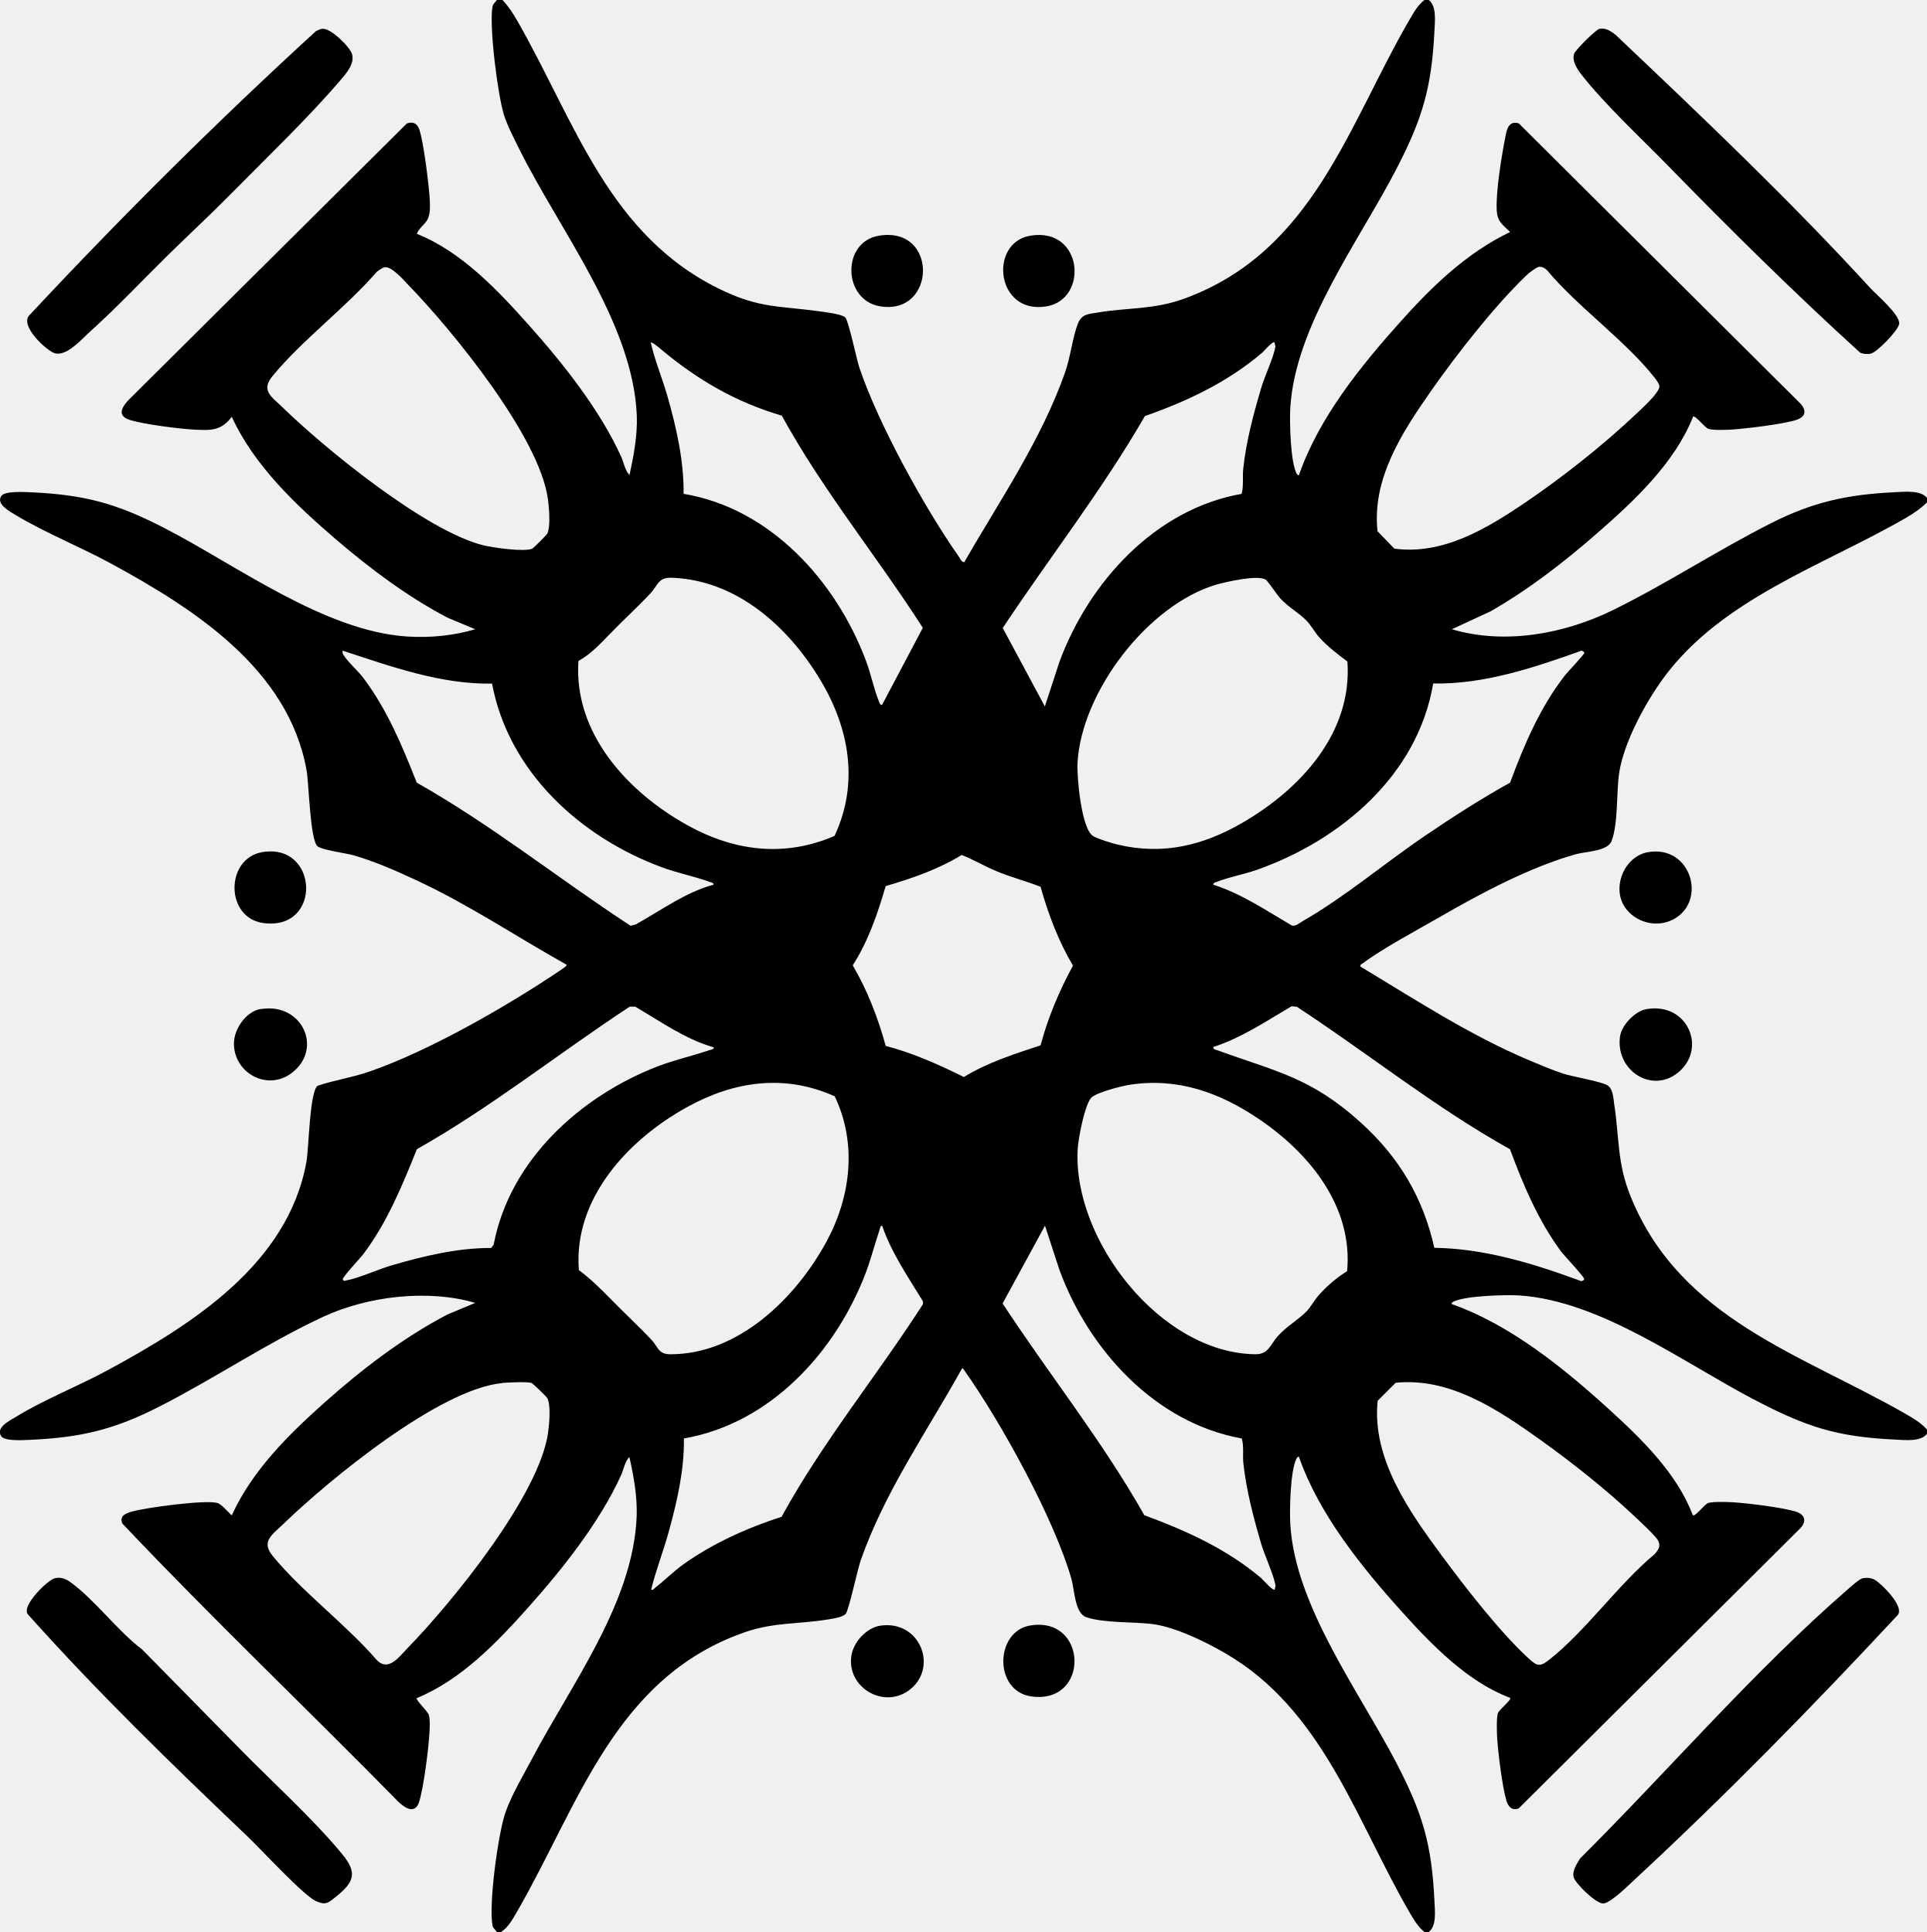
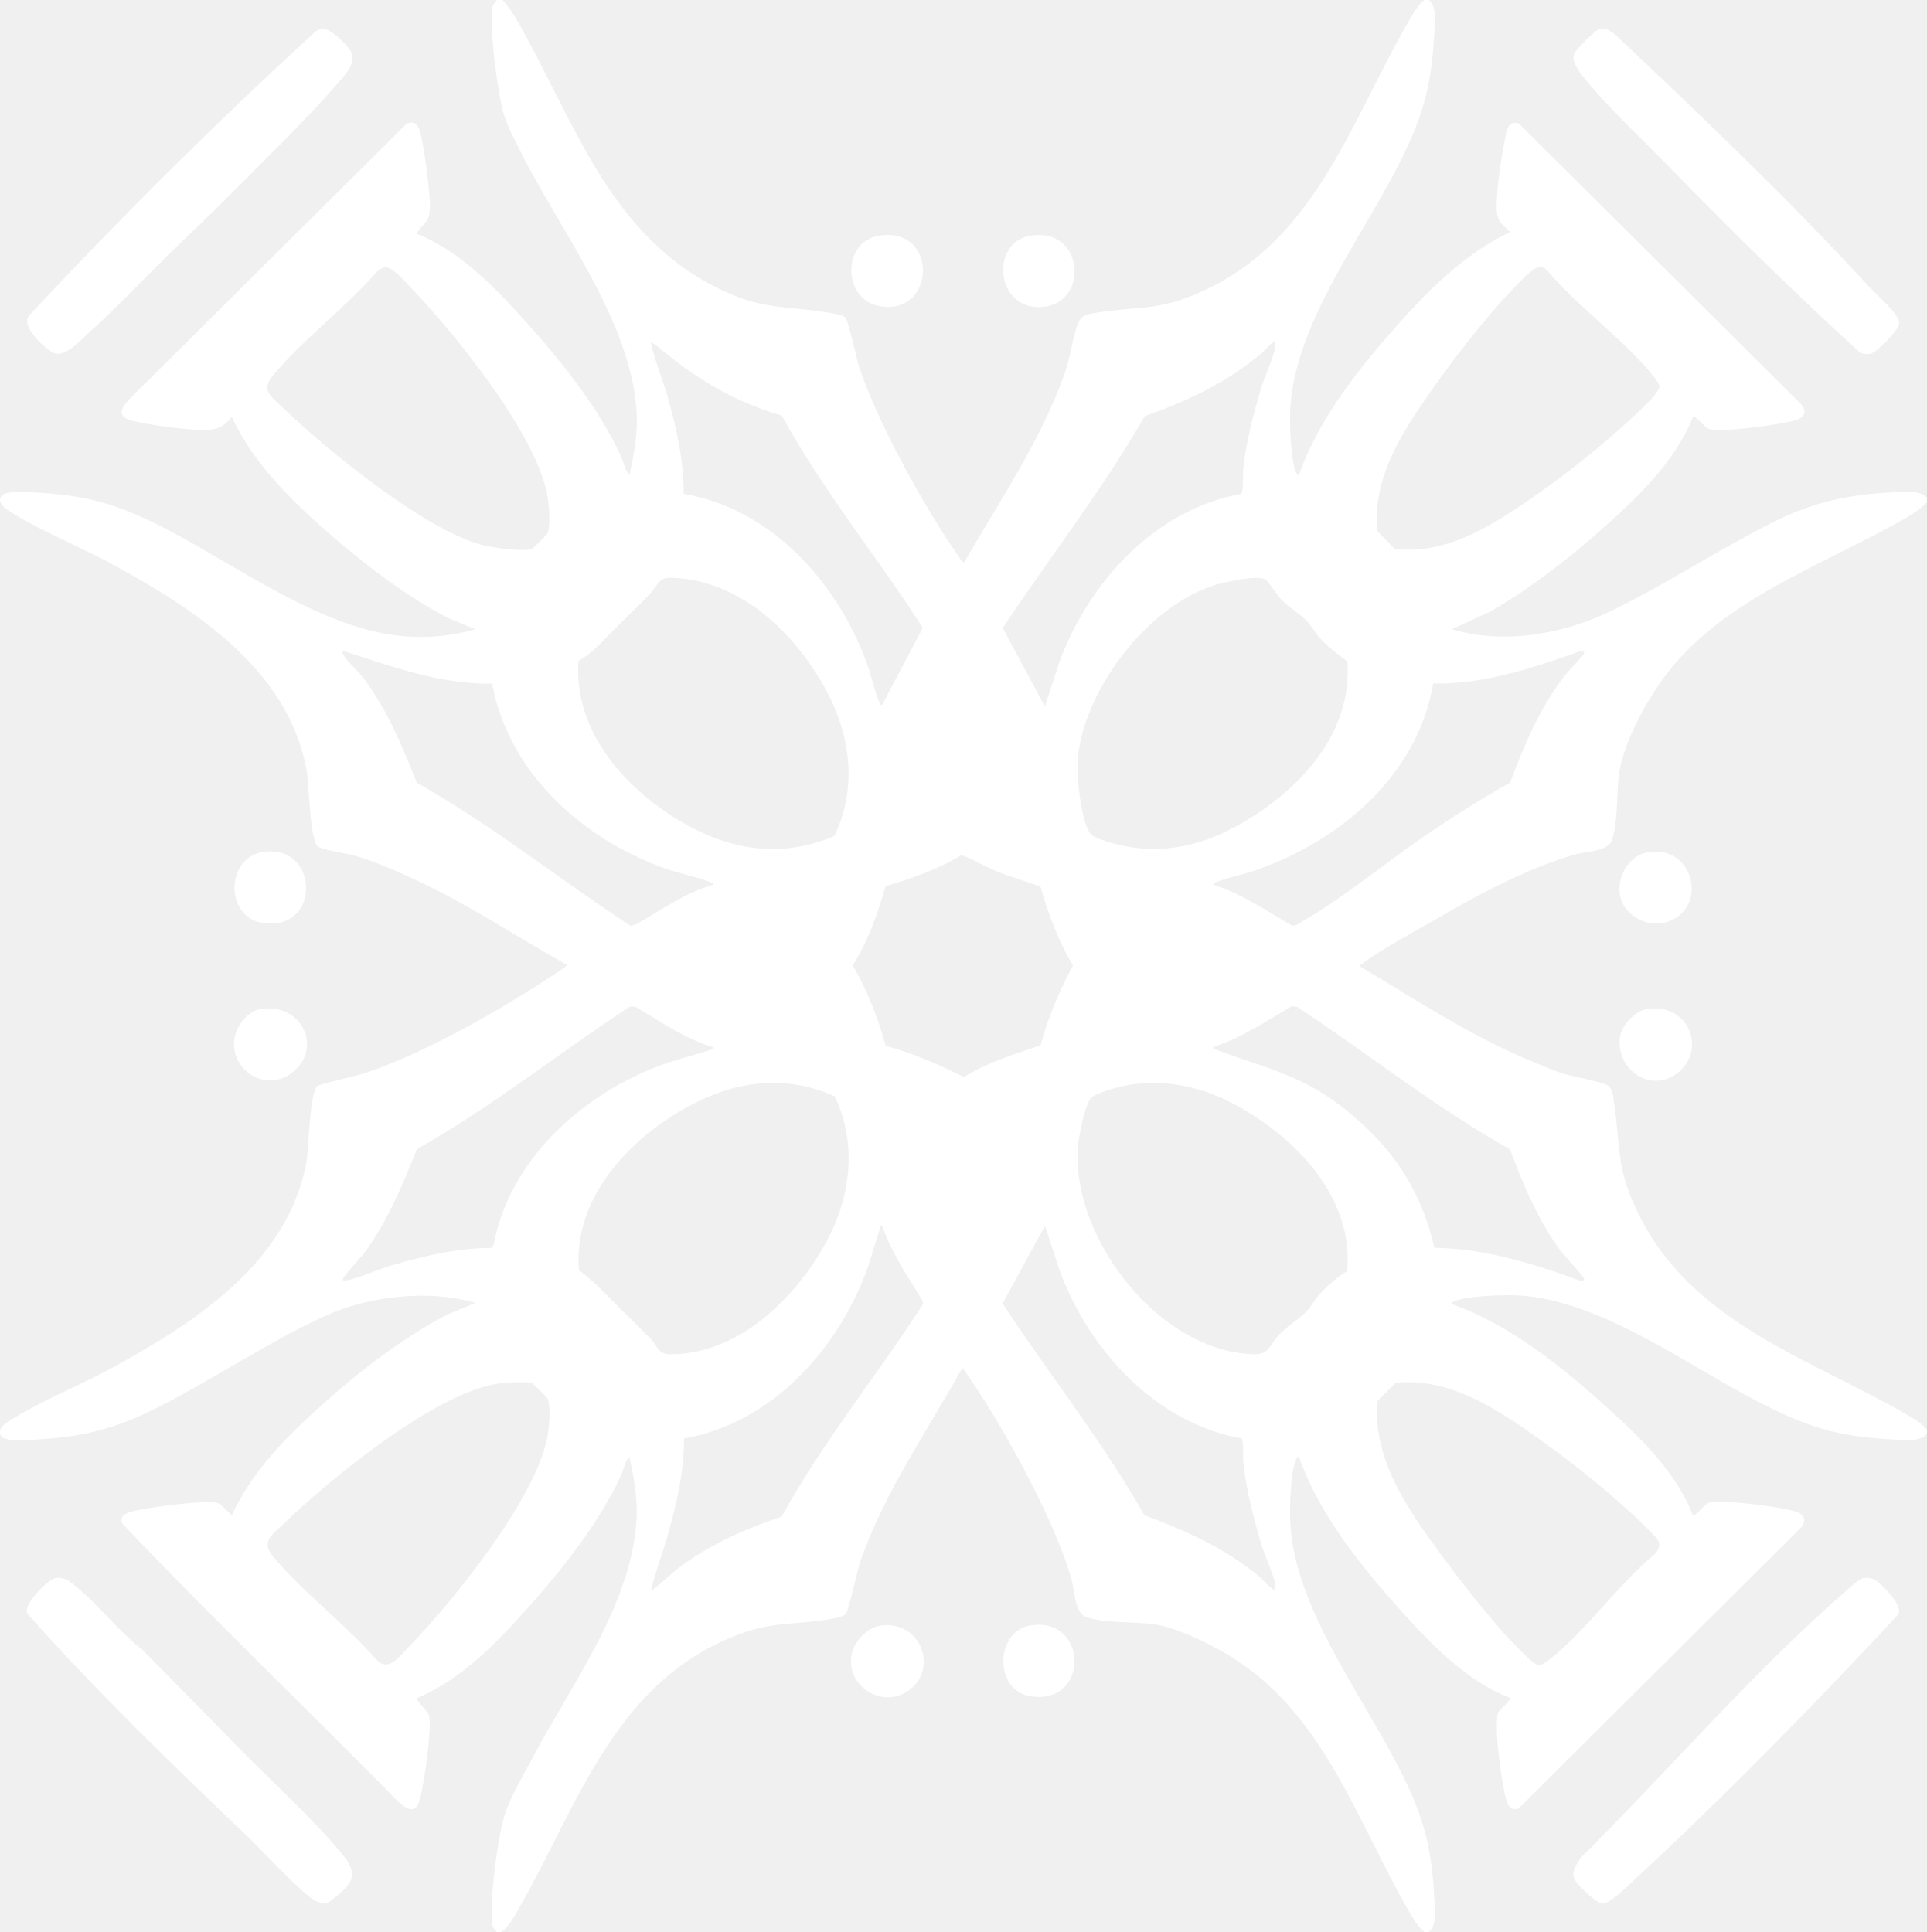
<svg xmlns="http://www.w3.org/2000/svg" id="Layer_1" data-name="Layer 1" viewBox="0 0 135.01 135.4">
-   <path d="M35.21,0c.41.44.72.91,1.02,1.43,4.06,7.07,6.42,15.19,14.45,18.95,2.59,1.22,3.98,1.06,6.67,1.43.39.05,1.63.2,1.87.43s.78,2.87.99,3.51c1.3,3.9,4.58,9.86,6.96,13.24.1.14.19.41.39.41,2.47-4.28,5.39-8.56,7.05-13.25.4-1.11.54-2.52.92-3.48.26-.65.71-.66,1.34-.76,2.24-.38,3.95-.18,6.19-1.01,8.97-3.32,11.41-12.15,15.73-19.57.28-.48.57-.99,1.02-1.33h.3c.56.43.43,1.48.4,2.15-.2,4.05-.86,6.2-2.68,9.72-2.62,5.05-7.06,10.93-7.42,16.68-.06.99,0,3.83.45,4.66.03.05.12.13.15.1,1.39-4.02,4.33-7.66,7.15-10.8,2.2-2.46,4.64-4.81,7.65-6.25-.57-.56-.91-.73-.94-1.6-.05-1.25.32-3.59.57-4.87.11-.56.19-1.39.98-1.14l19.75,19.65c.43.5.33.91-.28,1.12-.87.3-3.62.63-4.61.69-.38.02-1.23.05-1.56-.05-.29-.09-.92-.98-1.09-.86-1.27,3.23-4.12,5.9-6.7,8.15-2.33,2.04-4.81,3.96-7.5,5.5l-2.7,1.25c3.71,1.1,7.89.33,11.3-1.35,3.78-1.86,7.33-4.2,11.1-6.1,2.88-1.46,5.3-1.99,8.55-2.15.71-.03,1.89-.18,2.35.4v.3c-.47.46-.96.79-1.53,1.12-5.75,3.32-12.94,5.66-17.01,11.29-1.25,1.74-2.71,4.43-3.04,6.56-.2,1.35-.06,3.55-.53,4.77-.27.72-1.79.73-2.48.92-3.2.89-6.71,2.76-9.58,4.42-1.55.89-4.01,2.21-5.37,3.23-.09.06-.2.09-.17.23,3.86,2.32,7.66,4.81,11.83,6.57.77.32,1.58.67,2.37.93.67.22,2.79.57,3.15.85s.37.85.43,1.27c.38,2.43.19,4.14,1.17,6.53,3.48,8.55,11.94,11.01,19.22,15.18.55.32,1.11.64,1.53,1.12v.3c-.45.57-1.56.43-2.25.4-4.15-.2-6.23-.91-9.82-2.78-5-2.61-10.79-6.94-16.48-7.32-.96-.06-3.85.01-4.66.45-.05.03-.13.12-.1.15,4.09,1.44,7.81,4.45,11,7.35,2.28,2.07,4.8,4.52,5.9,7.45.17.13.8-.76,1.09-.86.33-.1,1.27-.07,1.66-.05,1.06.06,3.47.36,4.45.65.63.19.81.65.35,1.16l-19.75,19.65c-.48.17-.73-.12-.86-.55-.29-.98-.59-3.39-.65-4.45-.02-.39-.05-1.33.05-1.66.08-.27.99-.95.86-1.09-2.96-1.11-5.46-3.68-7.55-6-2.85-3.16-5.84-6.86-7.25-10.9-.03-.03-.12.05-.15.1-.46.82-.51,3.67-.45,4.66.35,5.71,4.8,11.65,7.42,16.68,1.83,3.52,2.49,5.66,2.68,9.72.03.67.16,1.72-.4,2.15h-.3c-.44-.35-.74-.85-1.02-1.33-3.6-6.17-5.92-13.74-12.29-17.81-1.45-.93-3.97-2.2-5.67-2.43-1.38-.19-3.41-.06-4.71-.49-.81-.27-.83-1.9-1.04-2.66-1.21-4.24-4.92-10.97-7.49-14.61-.03-.05-.13-.21-.18-.17-2.43,4.38-5.43,8.66-7.1,13.45-.23.66-.84,3.51-1.05,3.75s-.89.34-1.21.39c-2.1.35-3.79.18-5.89.91-9.09,3.18-11.61,12.1-15.93,19.57-.31.53-.6,1.08-1.12,1.43h-.3c-.09-.16-.26-.25-.3-.45-.28-1.49.39-6.48.92-7.97.43-1.21,1.25-2.59,1.86-3.74,2.75-5.22,7.09-10.94,7.32-16.98.05-1.39-.21-2.81-.51-4.15-.31.3-.4.86-.58,1.27-1.48,3.27-4.09,6.56-6.47,9.23-2.22,2.49-4.72,5.11-7.85,6.4-.09.13.76.89.85,1.19s.06.91.04,1.25c-.06,1.11-.4,3.77-.71,4.79-.27.9-.92.54-1.44.06-6.42-6.54-13.08-12.88-19.37-19.53-.21-.52.2-.69.62-.82.98-.29,5.16-.85,6.03-.62.33.08.96.87,1.02.87,1.44-3.16,3.99-5.67,6.55-7.95s5.48-4.52,8.57-6.13l1.94-.81c-3.3-.97-7.49-.48-10.6.95-3.88,1.79-7.66,4.34-11.5,6.3-3.19,1.63-5.51,2.19-9.15,2.35-.45.02-1.71.1-1.96-.25-.43-.61.62-1.12,1.04-1.37,1.93-1.19,4.39-2.16,6.43-3.27,5.87-3.18,12.62-7.42,13.91-14.59.17-.94.22-4.85.77-5.33,1.2-.41,2.39-.57,3.61-.99,4.21-1.45,9.62-4.56,13.34-7.06.08-.06.57-.36.51-.44-3.49-1.95-6.82-4.19-10.46-5.89-1.41-.66-3.02-1.37-4.51-1.79-.51-.14-2.17-.36-2.48-.62-.53-.46-.6-4.39-.77-5.33-1.27-7.1-7.9-11.33-13.71-14.49-2.13-1.16-4.6-2.15-6.63-3.37-.41-.25-1.46-.79-1.04-1.37.25-.35,1.6-.27,2.06-.25,3.74.17,5.97.77,9.25,2.45,5.17,2.65,11.3,7.29,17.14,7.66,1.6.1,3.22-.06,4.75-.51l-1.94-.81c-2.84-1.49-5.44-3.45-7.87-5.53-2.8-2.41-5.69-5.15-7.25-8.55-.73.98-1.46.96-2.6.9s-3.42-.36-4.45-.65c-.94-.26-.76-.8-.2-1.41L28.51,8.65c.43-.15.72,0,.87.42.3.87.67,3.87.73,4.87.02.38.04.87-.07,1.23-.15.53-.67.74-.83,1.22,3.1,1.23,5.66,3.94,7.85,6.4,2.4,2.69,4.98,5.94,6.47,9.23.18.41.27.97.58,1.27.29-1.35.56-2.76.51-4.15-.26-6.51-5.41-12.99-8.26-18.74-.35-.7-.82-1.62-1.05-2.35-.44-1.42-1.05-6.23-.8-7.6.04-.2.21-.29.3-.45h.4ZM26.98,18.72c-.17.02-.43.22-.58.33-2.17,2.51-5.22,4.77-7.3,7.3-.85,1.03-.07,1.45.7,2.2,3.03,2.95,10.04,8.65,14.04,9.66.68.17,2.9.49,3.46.24.07-.03,1.02-.98,1.05-1.05.24-.54.12-1.82.04-2.43-.59-4.35-6.68-11.81-9.79-15.01-.32-.34-1.16-1.3-1.63-1.23ZM107.78,18.72c-.16.03-.69.44-.83.58-2.26,2.17-4.92,5.58-6.73,8.17-1.99,2.85-4.1,6.1-3.7,9.76l1.18,1.22c3.43.46,6.52-1.43,9.23-3.27,2.55-1.73,5.43-4.01,7.67-6.13.37-.35,1.71-1.55,1.67-1.99-.02-.17-.21-.43-.32-.57-2.02-2.59-5.4-4.97-7.55-7.55-.18-.17-.37-.28-.63-.23ZM54.78,29.13c-3.23-.95-5.87-2.49-8.43-4.62-.09-.08-.68-.58-.75-.5.28,1.25.79,2.46,1.15,3.7.64,2.24,1.17,4.55,1.15,6.9,6.08,1.01,10.68,6.12,12.77,11.68.35.92.57,2.03.92,2.88.04.1.07.23.21.24l2.86-5.41c-3.21-5.01-7.01-9.63-9.88-14.87ZM89.31,24c-.14-.11-.71.57-.85.7-2.42,2.07-5.25,3.41-8.24,4.46-2.98,5.17-6.66,9.88-9.96,14.85l2.95,5.5,1.02-3.12c2.06-5.58,6.7-10.71,12.77-11.78.15-.57.05-1.17.11-1.74.2-1.91.71-3.82,1.25-5.65.25-.86.85-2.1,1-2.89.02-.11-.05-.2-.05-.31ZM58.48,58.57c1.72-3.68,1.03-7.53-.99-10.9-2.24-3.73-5.85-7.02-10.43-7.18-.96-.03-.95.53-1.5,1.11-.91.97-1.88,1.85-2.8,2.8-.68.7-1.36,1.45-2.23,1.92-.35,5.08,3.46,9.19,7.61,11.5,3.29,1.83,6.81,2.29,10.34.76ZM88.68,40.63c-.52-.37-2.78.15-3.45.34-4.8,1.42-9.44,7.5-9.73,12.47-.06.96.26,4.59,1.07,5.14.29.2,1.39.53,1.78.62,3.15.74,5.96.05,8.69-1.53,4.06-2.35,7.73-6.29,7.37-11.31-.68-.51-1.38-1.04-1.95-1.67-.33-.36-.62-.91-.96-1.24-.53-.52-1.22-.9-1.79-1.51-.24-.26-.86-1.21-1.03-1.32ZM34.5,47.91c-3.63.06-7.09-1.2-10.49-2.31-.03.16.01.23.09.35.32.49.96,1.04,1.35,1.55,1.69,2.25,2.73,4.77,3.75,7.35,5.24,2.96,9.95,6.74,14.98,10.03l.36-.09c1.77-.98,3.49-2.26,5.46-2.79-.02-.15-.15-.15-.26-.19-1.06-.39-2.27-.62-3.37-1.03-5.7-2.11-10.73-6.68-11.89-12.86ZM85.01,62c1.97.63,3.73,1.82,5.5,2.86.26.09.55-.18.79-.32,2.85-1.62,5.78-4.09,8.54-5.96,1.94-1.32,3.92-2.59,5.97-3.73.98-2.65,2.11-5.3,3.86-7.54.19-.24,1.36-1.46,1.34-1.56-.02-.09-.2-.2-.3-.11-3.28,1.17-6.76,2.33-10.29,2.26-1.08,6.43-6.49,11-12.38,13.07-.89.31-1.94.5-2.77.83-.1.04-.24.04-.26.19ZM67.38,59.92c-1.65,1.01-3.48,1.64-5.32,2.18-.57,1.93-1.22,3.86-2.31,5.55,1.03,1.77,1.77,3.68,2.31,5.65,1.92.5,3.71,1.31,5.48,2.18,1.66-1.02,3.53-1.61,5.37-2.22.52-1.96,1.31-3.81,2.27-5.59-1.02-1.72-1.73-3.6-2.27-5.52-1.02-.41-2.09-.67-3.1-1.1-.83-.34-1.61-.82-2.43-1.13ZM50.01,73.4c-1.98-.56-3.74-1.82-5.5-2.85h-.39c-5,3.29-9.69,7.04-14.91,9.99-1.03,2.56-2.07,5.11-3.75,7.35-.19.25-1.47,1.62-1.44,1.76.04.19.18.09.27.08.85-.15,2.22-.78,3.15-1.05,2.27-.66,4.59-1.22,6.98-1.22l.17-.23c1.12-5.92,6.07-10.4,11.5-12.5,1.18-.45,2.39-.72,3.58-1.12.11-.04.36-.06.35-.2ZM85.01,73.4c.01.15.15.16.25.19,4.17,1.52,6.57,1.91,10.05,5.05,2.69,2.42,4.39,5.25,5.19,8.81,3.52.05,6.93,1.1,10.2,2.3.11.09.29-.02.3-.11.03-.13-1.4-1.64-1.64-1.96-1.59-2.16-2.63-4.64-3.56-7.14-5.24-2.92-9.92-6.7-14.93-9.98l-.37-.04c-1.77,1.04-3.53,2.23-5.5,2.86ZM58.48,76.83c-3.52-1.58-7.05-1.06-10.34.76-4.1,2.26-7.98,6.4-7.58,11.42.8.6,1.5,1.28,2.2,2,.95.98,1.96,1.9,2.9,2.9.45.48.46,1,1.3,1,4.8.02,8.84-3.98,10.97-7.93,1.69-3.14,2.13-6.86.56-10.14ZM94.39,89.08c.42-4.51-2.64-8.26-6.16-10.64-2.74-1.86-5.68-2.93-9.05-2.42-.55.08-2.44.55-2.75.95-.45.58-.88,2.82-.92,3.58-.35,6.35,5.82,14.29,12.46,14.36.94,0,1.04-.7,1.59-1.3.62-.68,1.43-1.13,1.99-1.71.27-.27.57-.82.86-1.14.58-.64,1.24-1.22,1.98-1.67ZM54.78,106.27c2.87-5.23,6.67-9.86,9.89-14.87v-.2c-1.04-1.7-2.22-3.42-2.86-5.3-.14-.01-.16.24-.2.35-.32.95-.57,1.93-.92,2.88-2.09,5.57-6.7,10.64-12.77,11.68.03,2.19-.46,4.33-1.03,6.42-.38,1.41-.92,2.78-1.27,4.18.17.05.2-.07.3-.15.67-.51,1.25-1.12,1.97-1.63,2.05-1.47,4.51-2.57,6.91-3.34ZM87,100.81c-6.06-1.09-10.7-6.2-12.76-11.79l-1.02-3.12-2.97,5.45c3.26,4.98,7,9.65,9.93,14.84,2.95,1.09,5.77,2.36,8.19,4.41.15.13.81.91.95.8,0-.11.07-.19.05-.31-.15-.79-.74-2.03-1-2.89-.54-1.84-1.04-3.74-1.25-5.65-.06-.57.05-1.17-.11-1.74ZM35.19,96.93c-4.38.41-12.13,6.77-15.33,9.87-.78.76-1.6,1.22-.75,2.25,2.08,2.53,5.13,4.79,7.3,7.3.81.83,1.57-.25,2.15-.85,3.13-3.21,9.28-10.77,9.85-15.15.08-.6.19-1.81-.05-2.35-.04-.09-1.03-1.06-1.12-1.08-.35-.1-1.62-.03-2.05,0ZM97.78,96.92l-1.25,1.25c-.42,4.05,2.21,7.76,4.5,10.86,1.64,2.22,4.08,5.37,6.09,7.21.56.51.77.6,1.39.11,2.55-1.98,4.9-5.34,7.45-7.45.25-.32.42-.53.22-.93-.16-.32-1.34-1.41-1.68-1.73-1.95-1.84-4.38-3.77-6.57-5.33-2.95-2.11-6.35-4.4-10.16-4Z" />
-   <path d="M3.78,110.62c.45-.12.82.01,1.18.28,1.71,1.25,3.27,3.39,5,4.7,2.28,2.32,4.57,4.64,6.84,6.96s5.11,4.88,7.15,7.35c1.12,1.35.88,1.99-.45,3.05-.54.43-.7.57-1.37.27-.9-.42-3.83-3.62-4.78-4.52-5.29-5.04-10.55-10.14-15.41-15.59-.43-.63,1.43-2.38,1.83-2.48Z" />
-   <path d="M22.59,2.02c.57-.07,1.94,1.27,2.08,1.78.18.68-.39,1.32-.8,1.8-2.23,2.62-5.2,5.46-7.65,7.95-1.44,1.46-2.94,2.85-4.41,4.29-1.83,1.8-3.59,3.68-5.5,5.4-.62.56-1.59,1.7-2.43,1.53-.54-.11-2.63-2-1.77-2.73C8.52,15.17,15.21,8.52,22.14,2.18c.14-.05.3-.15.44-.17Z" />
-   <path d="M18.28,70.72c2.88-.48,4.39,2.77,2.17,4.47-1.69,1.3-4.05.04-4.06-2.05,0-1.02.84-2.25,1.88-2.43Z" />
-   <path d="M18.38,59.72c3.95-.67,4.21,5.52.08,4.97-2.7-.36-2.68-4.53-.08-4.97Z" />
-   <path d="M115.38,70.72c2.89-.49,4.26,2.81,2.17,4.47-1.85,1.47-4.36-.2-4.04-2.54.11-.81,1.06-1.8,1.87-1.93Z" />
-   <path d="M115.48,59.72c3.03-.52,4.17,3.49,1.73,4.73-1.15.59-2.62.2-3.35-.86-.95-1.39-.05-3.58,1.62-3.87Z" />
-   <path d="M61.69,113.93c2.82-.41,4.11,3.03,1.96,4.56-1.81,1.28-4.36-.28-3.99-2.49.16-.94,1.07-1.93,2.03-2.07Z" />
-   <path d="M72.18,113.92c4.05-.68,4.21,5.54.08,4.97-2.64-.37-2.56-4.55-.08-4.97Z" />
-   <path d="M61.58,16.52c4.17-.7,4.04,5.58.1,4.95-2.63-.42-2.74-4.51-.1-4.95Z" />
-   <path d="M72.18,16.52c3.71-.63,4.12,4.45,1.15,4.95-3.56.6-4.06-4.46-1.15-4.95Z" />
-   <path d="M130.48,110.62c.29-.07.6-.05.87.09.4.21,2.25,1.97,1.56,2.54-5.92,6.36-12.02,12.59-18.4,18.5-.43.4-1.65,1.61-2.16,1.65s-1.96-1.4-2.08-1.82c-.13-.46.21-.94.44-1.33,6.22-6.19,12.18-13.15,18.8-18.9.19-.17.77-.68.97-.73Z" />
-   <path d="M112.08,2.02c.42-.09.82.18,1.13.43,6.1,5.78,12.18,11.56,17.85,17.75.46.5,2.09,1.87,2.01,2.5-.06.46-1.58,2.02-2.01,2.09-.23.04-.5.02-.72-.07-4.62-4.2-9.07-8.6-13.43-13.07-1.87-1.92-4.49-4.35-6.09-6.41-.31-.39-.71-1-.51-1.5.11-.27,1.52-1.68,1.78-1.73Z" />
+   <path fill="#FFFFFF" d="M35.21,0c.41.44.72.91,1.02,1.43,4.06,7.07,6.42,15.19,14.45,18.95,2.59,1.22,3.98,1.06,6.67,1.43.39.05,1.63.2,1.87.43s.78,2.87.99,3.51c1.3,3.9,4.58,9.86,6.96,13.24.1.14.19.41.39.41,2.47-4.28,5.39-8.56,7.05-13.25.4-1.11.54-2.52.92-3.48.26-.65.71-.66,1.34-.76,2.24-.38,3.95-.18,6.19-1.01,8.97-3.32,11.41-12.15,15.73-19.57.28-.48.57-.99,1.02-1.33h.3c.56.43.43,1.48.4,2.15-.2,4.05-.86,6.2-2.68,9.72-2.62,5.05-7.06,10.93-7.42,16.68-.06.99,0,3.83.45,4.66.03.05.12.13.15.1,1.39-4.02,4.33-7.66,7.15-10.8,2.2-2.46,4.64-4.81,7.65-6.25-.57-.56-.91-.73-.94-1.6-.05-1.25.32-3.59.57-4.87.11-.56.19-1.39.98-1.14l19.75,19.65c.43.5.33.91-.28,1.12-.87.3-3.62.63-4.61.69-.38.02-1.23.05-1.56-.05-.29-.09-.92-.98-1.09-.86-1.27,3.23-4.12,5.9-6.7,8.15-2.33,2.04-4.81,3.96-7.5,5.5l-2.7,1.25c3.71,1.1,7.89.33,11.3-1.35,3.78-1.86,7.33-4.2,11.1-6.1,2.88-1.46,5.3-1.99,8.55-2.15.71-.03,1.89-.18,2.35.4v.3c-.47.46-.96.79-1.53,1.12-5.75,3.32-12.94,5.66-17.01,11.29-1.25,1.74-2.71,4.43-3.04,6.56-.2,1.35-.06,3.55-.53,4.77-.27.72-1.79.73-2.48.92-3.2.89-6.71,2.76-9.58,4.42-1.55.89-4.01,2.21-5.37,3.23-.09.06-.2.09-.17.23,3.86,2.32,7.66,4.81,11.83,6.57.77.32,1.58.67,2.37.93.67.22,2.79.57,3.15.85s.37.85.43,1.27c.38,2.43.19,4.14,1.17,6.53,3.48,8.55,11.94,11.01,19.22,15.18.55.32,1.11.64,1.53,1.12v.3c-.45.57-1.56.43-2.25.4-4.15-.2-6.23-.91-9.82-2.78-5-2.61-10.79-6.94-16.48-7.32-.96-.06-3.85.01-4.66.45-.05.03-.13.12-.1.15,4.09,1.44,7.81,4.45,11,7.35,2.28,2.07,4.8,4.52,5.9,7.45.17.13.8-.76,1.09-.86.33-.1,1.27-.07,1.66-.05,1.06.06,3.47.36,4.45.65.63.19.81.65.35,1.16l-19.75,19.65c-.48.17-.73-.12-.86-.55-.29-.98-.59-3.39-.65-4.45-.02-.39-.05-1.33.05-1.66.08-.27.99-.95.86-1.09-2.96-1.11-5.46-3.68-7.55-6-2.85-3.16-5.84-6.86-7.25-10.9-.03-.03-.12.05-.15.1-.46.82-.51,3.67-.45,4.66.35,5.71,4.8,11.65,7.42,16.68,1.83,3.52,2.49,5.66,2.68,9.72.03.67.16,1.72-.4,2.15h-.3c-.44-.35-.74-.85-1.02-1.33-3.6-6.17-5.92-13.74-12.29-17.81-1.45-.93-3.97-2.2-5.67-2.43-1.38-.19-3.41-.06-4.71-.49-.81-.27-.83-1.9-1.04-2.66-1.21-4.24-4.92-10.97-7.49-14.61-.03-.05-.13-.21-.18-.17-2.43,4.38-5.43,8.66-7.1,13.45-.23.66-.84,3.51-1.05,3.75s-.89.34-1.21.39c-2.1.35-3.79.18-5.89.91-9.09,3.18-11.61,12.1-15.93,19.57-.31.53-.6,1.08-1.12,1.43h-.3c-.09-.16-.26-.25-.3-.45-.28-1.49.39-6.48.92-7.97.43-1.21,1.25-2.59,1.86-3.74,2.75-5.22,7.09-10.94,7.32-16.98.05-1.39-.21-2.81-.51-4.15-.31.3-.4.86-.58,1.27-1.48,3.27-4.09,6.56-6.47,9.23-2.22,2.49-4.72,5.11-7.85,6.4-.09.13.76.89.85,1.19s.06.91.04,1.25c-.06,1.11-.4,3.77-.71,4.79-.27.9-.92.54-1.44.06-6.42-6.54-13.08-12.88-19.37-19.53-.21-.52.2-.69.62-.82.98-.29,5.16-.85,6.03-.62.33.08.96.87,1.02.87,1.44-3.16,3.99-5.67,6.55-7.95s5.48-4.52,8.57-6.13l1.94-.81c-3.3-.97-7.49-.48-10.6.95-3.88,1.79-7.66,4.34-11.5,6.3-3.19,1.63-5.51,2.19-9.15,2.35-.45.02-1.71.1-1.96-.25-.43-.61.62-1.12,1.04-1.37,1.93-1.19,4.39-2.16,6.43-3.27,5.87-3.18,12.62-7.42,13.91-14.59.17-.94.22-4.85.77-5.33,1.2-.41,2.39-.57,3.61-.99,4.21-1.45,9.62-4.56,13.34-7.06.08-.06.57-.36.51-.44-3.49-1.95-6.82-4.19-10.46-5.89-1.41-.66-3.02-1.37-4.51-1.79-.51-.14-2.17-.36-2.48-.62-.53-.46-.6-4.39-.77-5.33-1.27-7.1-7.9-11.33-13.71-14.49-2.13-1.16-4.6-2.15-6.63-3.37-.41-.25-1.46-.79-1.04-1.37.25-.35,1.6-.27,2.06-.25,3.74.17,5.97.77,9.25,2.45,5.17,2.65,11.3,7.29,17.14,7.66,1.6.1,3.22-.06,4.75-.51l-1.94-.81c-2.84-1.49-5.44-3.45-7.87-5.53-2.8-2.41-5.69-5.15-7.25-8.55-.73.98-1.46.96-2.6.9s-3.42-.36-4.45-.65c-.94-.26-.76-.8-.2-1.41L28.51,8.65c.43-.15.72,0,.87.42.3.87.67,3.87.73,4.87.02.38.04.87-.07,1.23-.15.53-.67.74-.83,1.22,3.1,1.23,5.66,3.94,7.85,6.4,2.4,2.69,4.98,5.94,6.47,9.23.18.41.27.97.58,1.27.29-1.35.56-2.76.51-4.15-.26-6.51-5.41-12.99-8.26-18.74-.35-.7-.82-1.62-1.05-2.35-.44-1.42-1.05-6.23-.8-7.6.04-.2.21-.29.3-.45h.4ZM26.98,18.72c-.17.02-.43.22-.58.33-2.17,2.51-5.22,4.77-7.3,7.3-.85,1.03-.07,1.45.7,2.2,3.03,2.95,10.04,8.65,14.04,9.66.68.17,2.9.49,3.46.24.07-.03,1.02-.98,1.05-1.05.24-.54.12-1.82.04-2.43-.59-4.35-6.68-11.81-9.79-15.01-.32-.34-1.16-1.3-1.63-1.23ZM107.78,18.72c-.16.03-.69.44-.83.58-2.26,2.17-4.92,5.58-6.73,8.17-1.99,2.85-4.1,6.1-3.7,9.76l1.18,1.22c3.43.46,6.52-1.43,9.23-3.27,2.55-1.73,5.43-4.01,7.67-6.13.37-.35,1.71-1.55,1.67-1.99-.02-.17-.21-.43-.32-.57-2.02-2.59-5.4-4.97-7.55-7.55-.18-.17-.37-.28-.63-.23ZM54.78,29.13c-3.23-.95-5.87-2.49-8.43-4.62-.09-.08-.68-.58-.75-.5.28,1.25.79,2.46,1.15,3.7.64,2.24,1.17,4.55,1.15,6.9,6.08,1.01,10.68,6.12,12.77,11.68.35.92.57,2.03.92,2.88.04.1.07.23.21.24l2.86-5.41c-3.21-5.01-7.01-9.63-9.88-14.87ZM89.31,24c-.14-.11-.71.57-.85.7-2.42,2.07-5.25,3.41-8.24,4.46-2.98,5.17-6.66,9.88-9.96,14.85l2.95,5.5,1.02-3.12c2.06-5.58,6.7-10.71,12.77-11.78.15-.57.05-1.17.11-1.74.2-1.91.71-3.82,1.25-5.65.25-.86.85-2.1,1-2.89.02-.11-.05-.2-.05-.31ZM58.48,58.57c1.72-3.68,1.03-7.53-.99-10.9-2.24-3.73-5.85-7.02-10.43-7.18-.96-.03-.95.53-1.5,1.11-.91.97-1.88,1.85-2.8,2.8-.68.7-1.36,1.45-2.23,1.92-.35,5.08,3.46,9.19,7.61,11.5,3.29,1.83,6.81,2.29,10.34.76ZM88.68,40.63c-.52-.37-2.78.15-3.45.34-4.8,1.42-9.44,7.5-9.73,12.47-.06.96.26,4.59,1.07,5.14.29.2,1.39.53,1.78.62,3.15.74,5.96.05,8.69-1.53,4.06-2.35,7.73-6.29,7.37-11.31-.68-.51-1.38-1.04-1.95-1.67-.33-.36-.62-.91-.96-1.24-.53-.52-1.22-.9-1.79-1.51-.24-.26-.86-1.21-1.03-1.32ZM34.5,47.91c-3.63.06-7.09-1.2-10.49-2.31-.03.16.01.23.09.35.32.49.96,1.04,1.35,1.55,1.69,2.25,2.73,4.77,3.75,7.35,5.24,2.96,9.95,6.74,14.98,10.03l.36-.09c1.77-.98,3.49-2.26,5.46-2.79-.02-.15-.15-.15-.26-.19-1.06-.39-2.27-.62-3.37-1.03-5.7-2.11-10.73-6.68-11.89-12.86ZM85.01,62c1.97.63,3.73,1.82,5.5,2.86.26.09.55-.18.79-.32,2.85-1.62,5.78-4.09,8.54-5.96,1.94-1.32,3.92-2.59,5.97-3.73.98-2.65,2.11-5.3,3.86-7.54.19-.24,1.36-1.46,1.34-1.56-.02-.09-.2-.2-.3-.11-3.28,1.17-6.76,2.33-10.29,2.26-1.08,6.43-6.49,11-12.38,13.07-.89.31-1.94.5-2.77.83-.1.04-.24.04-.26.19ZM67.38,59.92c-1.65,1.01-3.48,1.64-5.32,2.18-.57,1.93-1.22,3.86-2.31,5.55,1.03,1.77,1.77,3.68,2.31,5.65,1.92.5,3.71,1.31,5.48,2.18,1.66-1.02,3.53-1.61,5.37-2.22.52-1.96,1.31-3.81,2.27-5.59-1.02-1.72-1.73-3.6-2.27-5.52-1.02-.41-2.09-.67-3.1-1.1-.83-.34-1.61-.82-2.43-1.13ZM50.01,73.4c-1.98-.56-3.74-1.82-5.5-2.85h-.39c-5,3.29-9.69,7.04-14.91,9.99-1.03,2.56-2.07,5.11-3.75,7.35-.19.25-1.47,1.62-1.44,1.76.04.19.18.09.27.08.85-.15,2.22-.78,3.15-1.05,2.27-.66,4.59-1.22,6.98-1.22l.17-.23c1.12-5.92,6.07-10.4,11.5-12.5,1.18-.45,2.39-.72,3.58-1.12.11-.04.36-.06.35-.2ZM85.01,73.4c.01.15.15.16.25.19,4.17,1.52,6.57,1.91,10.05,5.05,2.69,2.42,4.39,5.25,5.19,8.81,3.52.05,6.93,1.1,10.2,2.3.11.09.29-.02.3-.11.03-.13-1.4-1.64-1.64-1.96-1.59-2.16-2.63-4.64-3.56-7.14-5.24-2.92-9.92-6.7-14.93-9.98l-.37-.04c-1.77,1.04-3.53,2.23-5.5,2.86ZM58.48,76.83c-3.52-1.58-7.05-1.06-10.34.76-4.1,2.26-7.98,6.4-7.58,11.42.8.6,1.5,1.28,2.2,2,.95.98,1.96,1.9,2.9,2.9.45.48.46,1,1.3,1,4.8.02,8.84-3.98,10.97-7.93,1.69-3.14,2.13-6.86.56-10.14ZM94.39,89.08c.42-4.51-2.64-8.26-6.16-10.64-2.74-1.86-5.68-2.93-9.05-2.42-.55.08-2.44.55-2.75.95-.45.58-.88,2.82-.92,3.58-.35,6.35,5.82,14.29,12.46,14.36.94,0,1.04-.7,1.59-1.3.62-.68,1.43-1.13,1.99-1.71.27-.27.57-.82.86-1.14.58-.64,1.24-1.22,1.98-1.67ZM54.78,106.27c2.87-5.23,6.67-9.86,9.89-14.87v-.2c-1.04-1.7-2.22-3.42-2.86-5.3-.14-.01-.16.24-.2.35-.32.95-.57,1.93-.92,2.88-2.09,5.57-6.7,10.64-12.77,11.68.03,2.19-.46,4.33-1.03,6.42-.38,1.41-.92,2.78-1.27,4.18.17.05.2-.07.3-.15.67-.51,1.25-1.12,1.97-1.63,2.05-1.47,4.51-2.57,6.91-3.34ZM87,100.81c-6.06-1.09-10.7-6.2-12.76-11.79l-1.02-3.12-2.97,5.45c3.26,4.98,7,9.65,9.93,14.84,2.95,1.09,5.77,2.36,8.19,4.41.15.13.81.91.95.8,0-.11.07-.19.05-.31-.15-.79-.74-2.03-1-2.89-.54-1.84-1.04-3.74-1.25-5.65-.06-.57.05-1.17-.11-1.74ZM35.19,96.93c-4.38.41-12.13,6.77-15.33,9.87-.78.76-1.6,1.22-.75,2.25,2.08,2.53,5.13,4.79,7.3,7.3.81.83,1.57-.25,2.15-.85,3.13-3.21,9.28-10.77,9.85-15.15.08-.6.19-1.81-.05-2.35-.04-.09-1.03-1.06-1.12-1.08-.35-.1-1.62-.03-2.05,0ZM97.78,96.92l-1.25,1.25c-.42,4.05,2.21,7.76,4.5,10.86,1.64,2.22,4.08,5.37,6.09,7.21.56.51.77.6,1.39.11,2.55-1.98,4.9-5.34,7.45-7.45.25-.32.42-.53.22-.93-.16-.32-1.34-1.41-1.68-1.73-1.95-1.84-4.38-3.77-6.57-5.33-2.95-2.11-6.35-4.4-10.16-4Z" />
+   <path fill="#FFFFFF" d="M3.78,110.62c.45-.12.82.01,1.18.28,1.71,1.25,3.27,3.39,5,4.7,2.28,2.32,4.57,4.64,6.84,6.96s5.11,4.88,7.15,7.35c1.12,1.35.88,1.99-.45,3.05-.54.43-.7.57-1.37.27-.9-.42-3.83-3.62-4.78-4.52-5.29-5.04-10.55-10.14-15.41-15.59-.43-.63,1.43-2.38,1.83-2.48Z" />
+   <path fill="#FFFFFF" d="M22.59,2.02c.57-.07,1.94,1.27,2.08,1.78.18.68-.39,1.32-.8,1.8-2.23,2.62-5.2,5.46-7.65,7.95-1.44,1.46-2.94,2.85-4.41,4.29-1.83,1.8-3.59,3.68-5.5,5.4-.62.56-1.59,1.7-2.43,1.53-.54-.11-2.63-2-1.77-2.73C8.52,15.17,15.21,8.52,22.14,2.18c.14-.05.3-.15.44-.17Z" />
+   <path fill="#FFFFFF" d="M18.28,70.72c2.88-.48,4.39,2.77,2.17,4.47-1.69,1.3-4.05.04-4.06-2.05,0-1.02.84-2.25,1.88-2.43Z" />
+   <path fill="#FFFFFF" d="M18.38,59.72c3.95-.67,4.21,5.52.08,4.97-2.7-.36-2.68-4.53-.08-4.97Z" />
+   <path fill="#FFFFFF" d="M115.38,70.72c2.89-.49,4.26,2.81,2.17,4.47-1.85,1.47-4.36-.2-4.04-2.54.11-.81,1.06-1.8,1.87-1.93Z" />
+   <path fill="#FFFFFF" d="M115.48,59.72c3.03-.52,4.17,3.49,1.73,4.73-1.15.59-2.62.2-3.35-.86-.95-1.39-.05-3.58,1.62-3.87Z" />
+   <path fill="#FFFFFF" d="M61.69,113.93c2.82-.41,4.11,3.03,1.96,4.56-1.81,1.28-4.36-.28-3.99-2.49.16-.94,1.07-1.93,2.03-2.07Z" />
+   <path fill="#FFFFFF" d="M72.18,113.92c4.05-.68,4.21,5.54.08,4.97-2.64-.37-2.56-4.55-.08-4.97Z" />
+   <path fill="#FFFFFF" d="M61.58,16.52c4.17-.7,4.04,5.58.1,4.95-2.63-.42-2.74-4.51-.1-4.95Z" />
+   <path fill="#FFFFFF" d="M72.18,16.52c3.71-.63,4.12,4.45,1.15,4.95-3.56.6-4.06-4.46-1.15-4.95Z" />
+   <path fill="#FFFFFF" d="M130.48,110.62c.29-.07.6-.05.87.09.4.21,2.25,1.97,1.56,2.54-5.92,6.36-12.02,12.59-18.4,18.5-.43.4-1.65,1.61-2.16,1.65s-1.96-1.4-2.08-1.82c-.13-.46.21-.94.44-1.33,6.22-6.19,12.18-13.15,18.8-18.9.19-.17.77-.68.97-.73Z" />
+   <path fill="#FFFFFF" d="M112.08,2.02c.42-.09.82.18,1.13.43,6.1,5.78,12.18,11.56,17.85,17.75.46.5,2.09,1.87,2.01,2.5-.06.46-1.58,2.02-2.01,2.09-.23.04-.5.02-.72-.07-4.62-4.2-9.07-8.6-13.43-13.07-1.87-1.92-4.49-4.35-6.09-6.41-.31-.39-.71-1-.51-1.5.11-.27,1.52-1.68,1.78-1.73Z" />
</svg>
